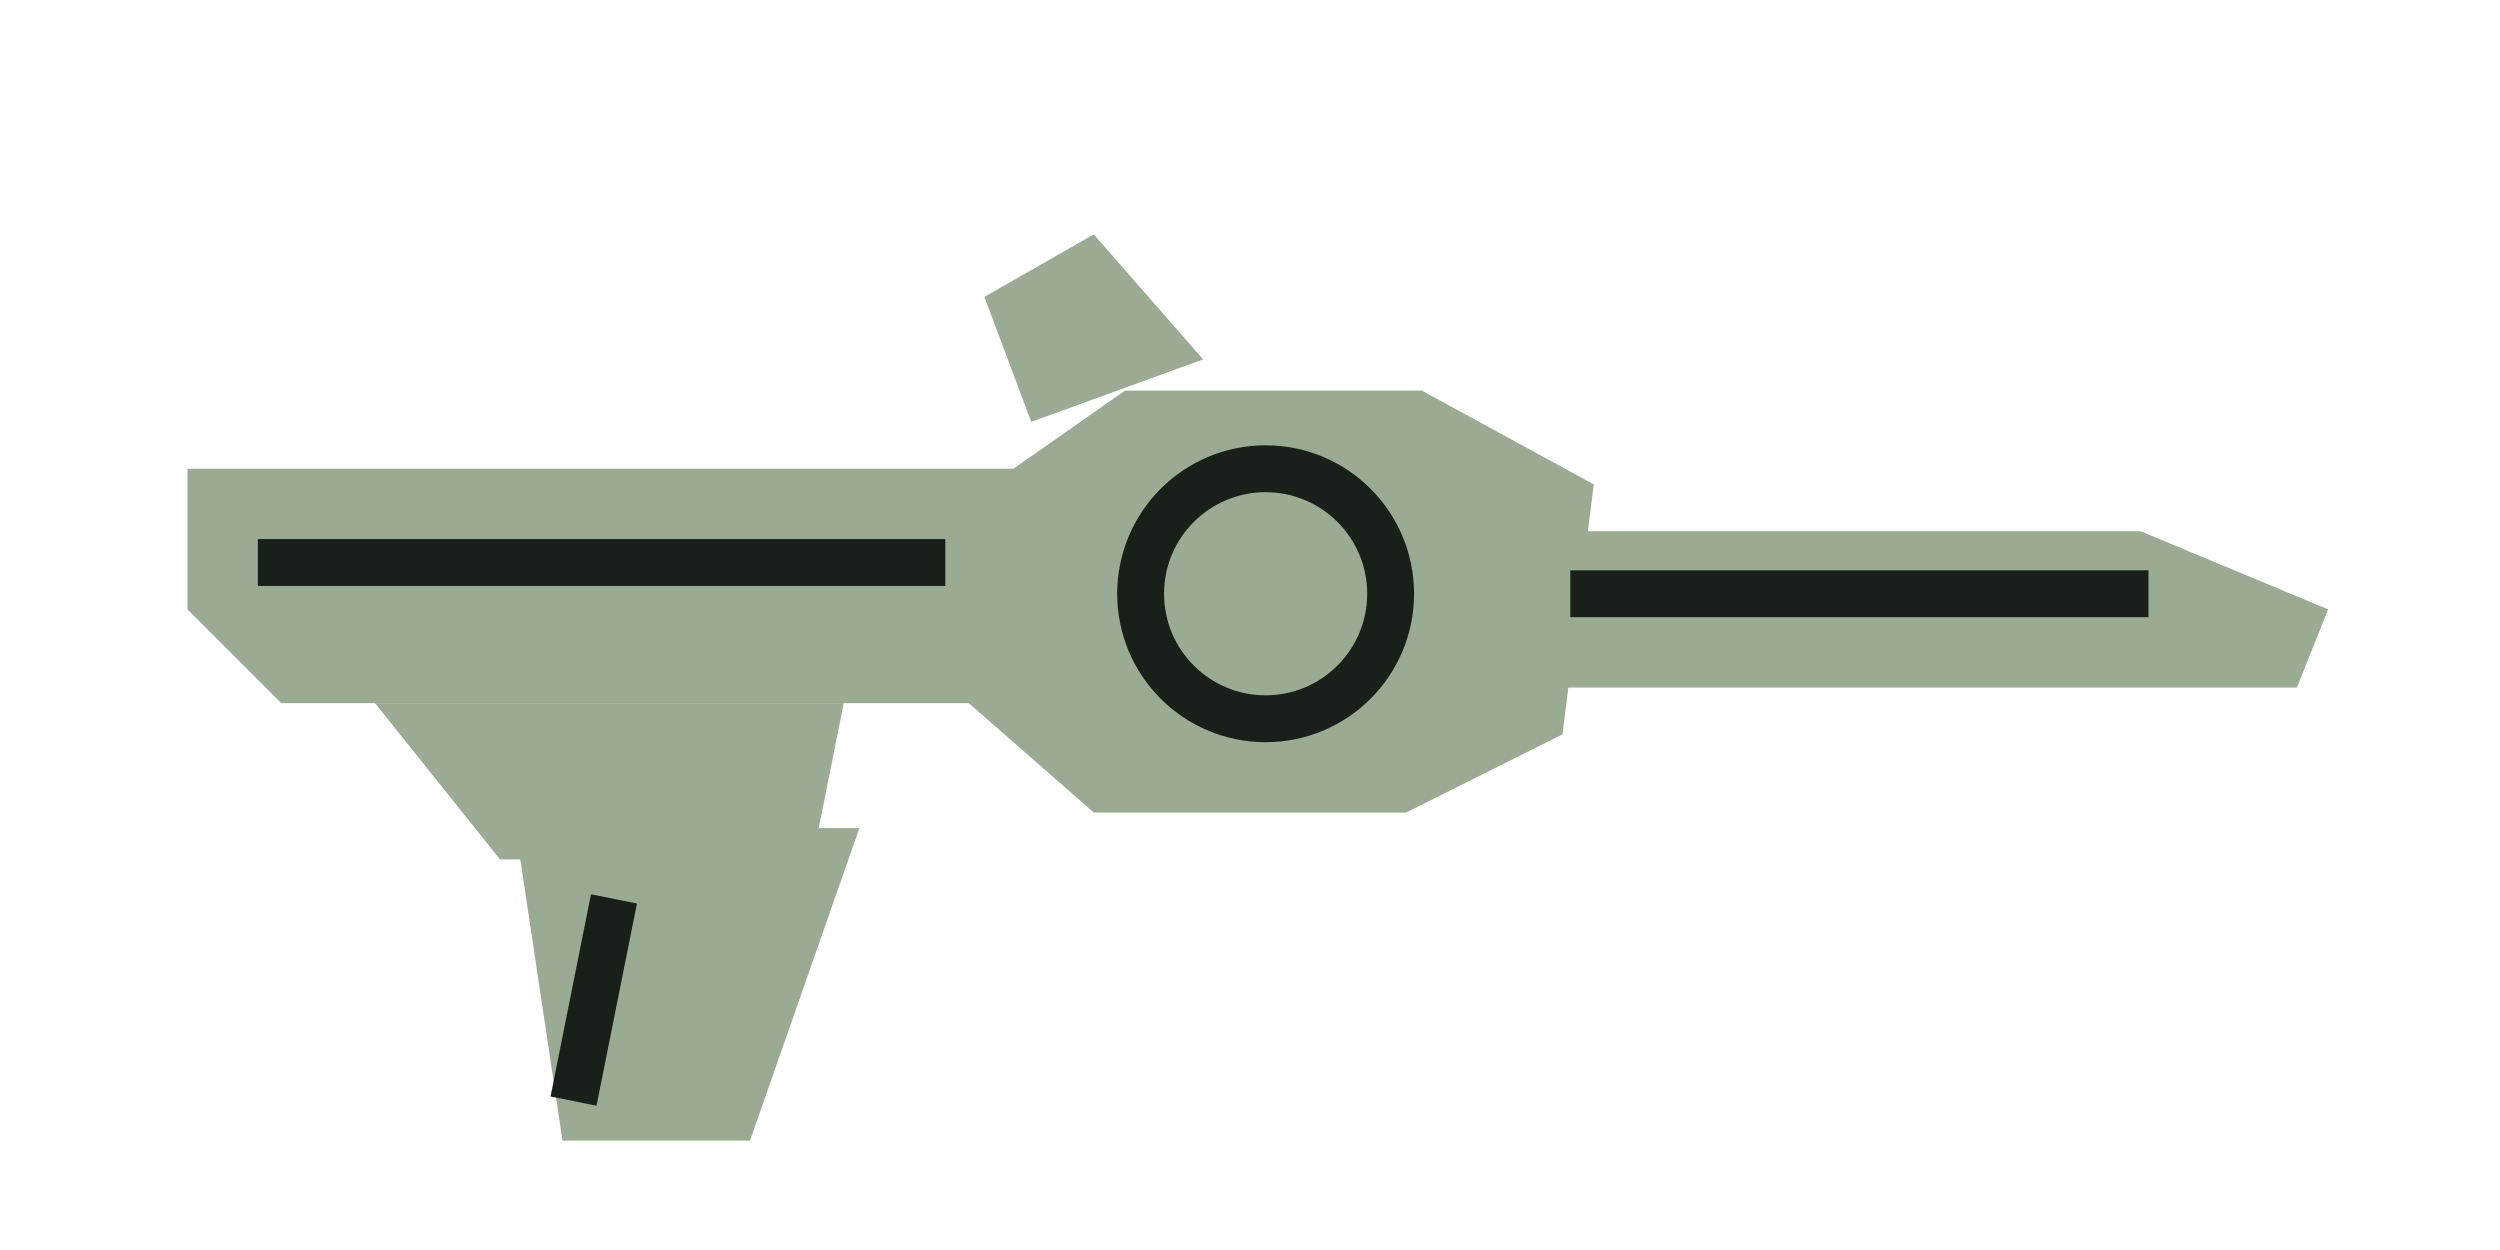
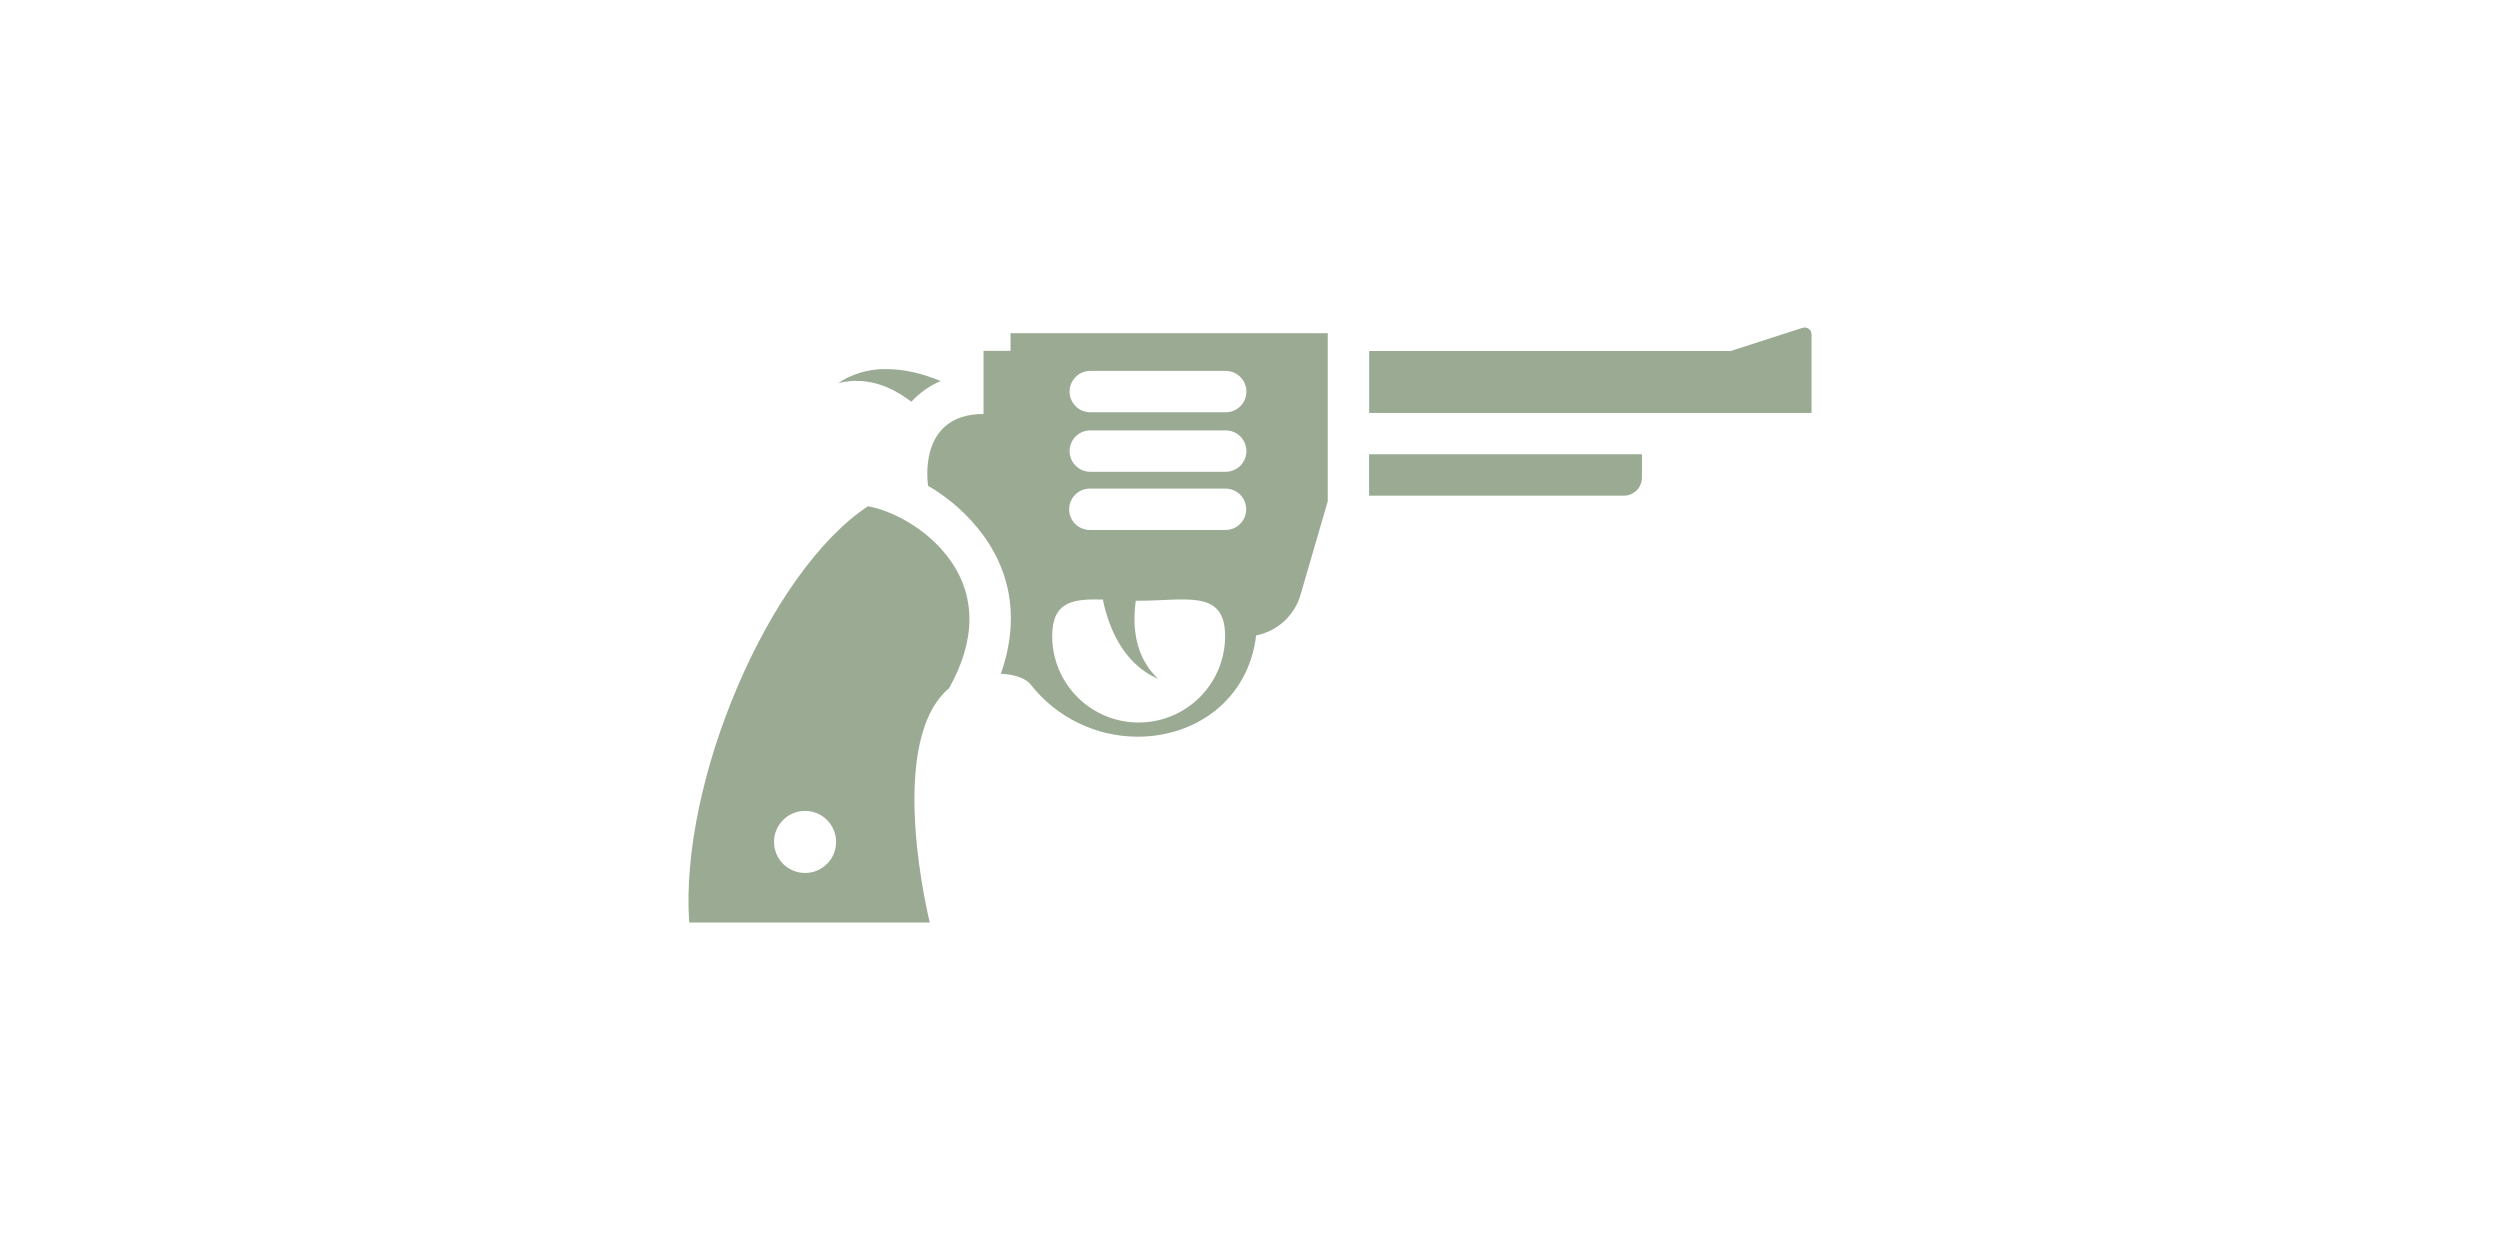
- <svg xmlns="http://www.w3.org/2000/svg" width="160" height="80" viewBox="0 0 160 80">
-   <g fill="#9AAA93">
-     <path d="M12 30h67l13 5v10H18l-6-6z" />
-     <path d="M72 25h19l11 6-2 16-10 5H70l-8-7V32z" />
-     <path d="M93 34h44l12 5-2 5H96z" />
-     <path d="M24 45h30l-2 10H32z" />
-     <path d="M33 53h22l-7 20H36z" />
-     <path d="M66 27l-3-8 7-4 7 8z" />
-   </g>
-   <circle cx="81" cy="38" r="8" fill="none" stroke="#182019" stroke-width="3" />
-   <path d="M18 36h41M102 38h34M39 59l-2 10" fill="none" stroke="#182019" stroke-width="3" stroke-linecap="square" />
+ <svg xmlns="http://www.w3.org/2000/svg" width="160" height="80" viewBox="0 0 512 512">
+   <path fill="#9AAA93" d="M129.284 156.072a70.653 70.653 0 0 0-6.262-2.29c-1.569-.476-3.18-.932-4.853-1.302a62.484 62.484 0 0 0-5.097-.912 47.967 47.967 0 0 0-5.139-.381h-2.511c-.826 0-1.642.095-2.437.17a35.612 35.612 0 0 0-4.514.741 30.844 30.844 0 0 0-3.867 1.145c-1.176.392-2.194.9-3.094 1.292-.9.392-1.632.858-2.236 1.208l-1.844 1.176 2.12-.445c.678-.116 1.504-.212 2.426-.339.922-.127 1.981-.159 3.179-.116a27.38 27.38 0 0 1 3.613.254 30.643 30.643 0 0 1 3.9.773c.656.18 1.324.35 1.991.594.668.243 1.325.455 1.992.73a39.957 39.957 0 0 1 3.889 1.802c1.26.689 2.5 1.41 3.666 2.193 1.165.785 2.12 1.452 3.073 2.194a35.305 35.305 0 0 1 12.005-8.487zm287.25 39.543a7.417 7.417 0 0 1-7.417 7.417H304.781v-16.953h111.753zM99.5 207.365c-40.783 27.03-77.211 113.057-73.195 170.497h98.54s-17.907-71.384 6.675-94.885c.382-.36.784-.7 1.198-1.06 10.966-19.485 11.178-37.562.37-52.629-9.61-13.425-24.804-20.418-33.588-21.922zm-13.033 137.49a12.715 12.715 0 1 1-12.715-12.714 12.715 12.715 0 0 1 12.715 12.715zm395.857-210.579a2.808 2.808 0 0 1 3.677 2.68v32.17H304.813V143.77h148.096zM124.187 198.91h-.159a74.562 74.562 0 0 1 22.834 20.492c14.325 19.942 12.778 40.423 7.089 56.582 5.382.222 10.066 1.695 12.227 4.418a55.744 55.744 0 0 0 43.866 21.35c23.237 0 45.212-14.643 48.487-41.503a23.618 23.618 0 0 0 18.15-16.582l11.157-38.315V136.48H157.913v7.237h-11.051v25.843c-27.549.053-22.717 29.35-22.717 29.35zm130.338-38.515a8.477 8.477 0 0 1-8.476 8.476h-55.564a8.477 8.477 0 0 1 0-16.953h55.564a8.477 8.477 0 0 1 8.476 8.477zm0 24.37a8.477 8.477 0 0 1-8.476 8.476h-55.564a8.477 8.477 0 0 1 0-16.953h55.564a8.477 8.477 0 0 1 8.476 8.477zm-8.476 32.317h-55.564a8.477 8.477 0 1 1 0-16.953h55.564a8.477 8.477 0 0 1 0 16.953zm-71.076 43.442c0-14.124 8.476-15.321 20.767-14.95.265 1.282.562 2.606.922 3.963.434 1.578.9 3.178 1.483 4.8.583 1.62 1.23 3.178 1.94 4.8a48.062 48.062 0 0 0 2.415 4.556c.424.73.88 1.43 1.356 2.119.477.688.954 1.335 1.442 1.97a35.57 35.57 0 0 0 3.03 3.434 30.78 30.78 0 0 0 3.03 2.67c.954.784 1.929 1.377 2.734 1.928.805.551 1.6.932 2.214 1.25l1.982.943-1.505-1.557c-.455-.509-.985-1.155-1.578-1.876a17.971 17.971 0 0 1-1.76-2.585 27.348 27.348 0 0 1-1.705-3.179 30.632 30.632 0 0 1-1.42-3.719c-.201-.657-.403-1.314-.551-2.002-.148-.69-.329-1.367-.445-2.12a39.935 39.935 0 0 1-.54-4.238 43.98 43.98 0 0 1-.096-4.238c.042-1.378.127-2.787.254-4.122.085-.795.18-1.557.287-2.31h1.165c19.56 0 35.411-4.8 35.411 14.474a35.416 35.416 0 0 1-70.833-.021z" />
</svg>
